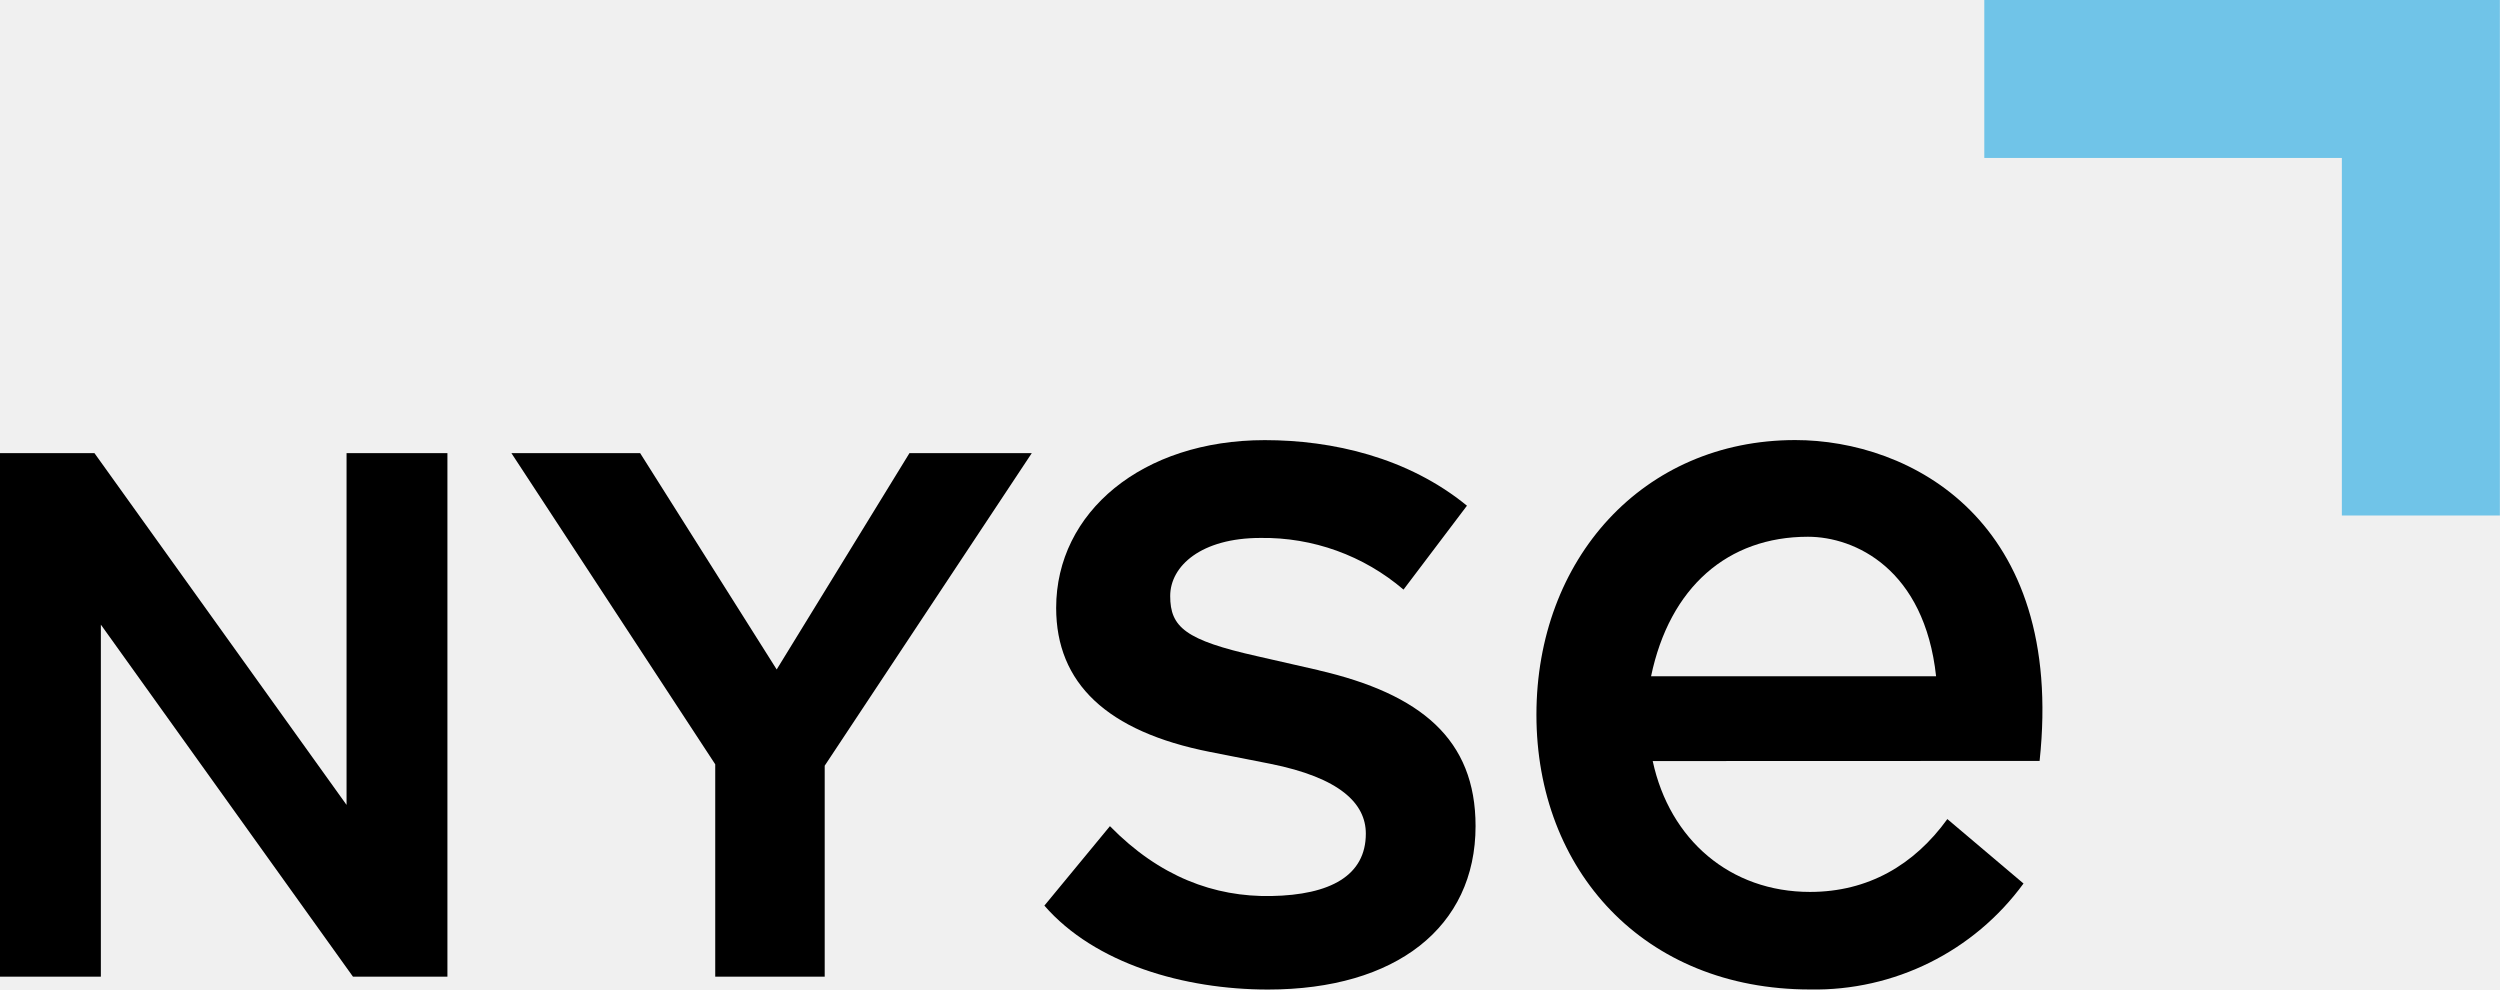
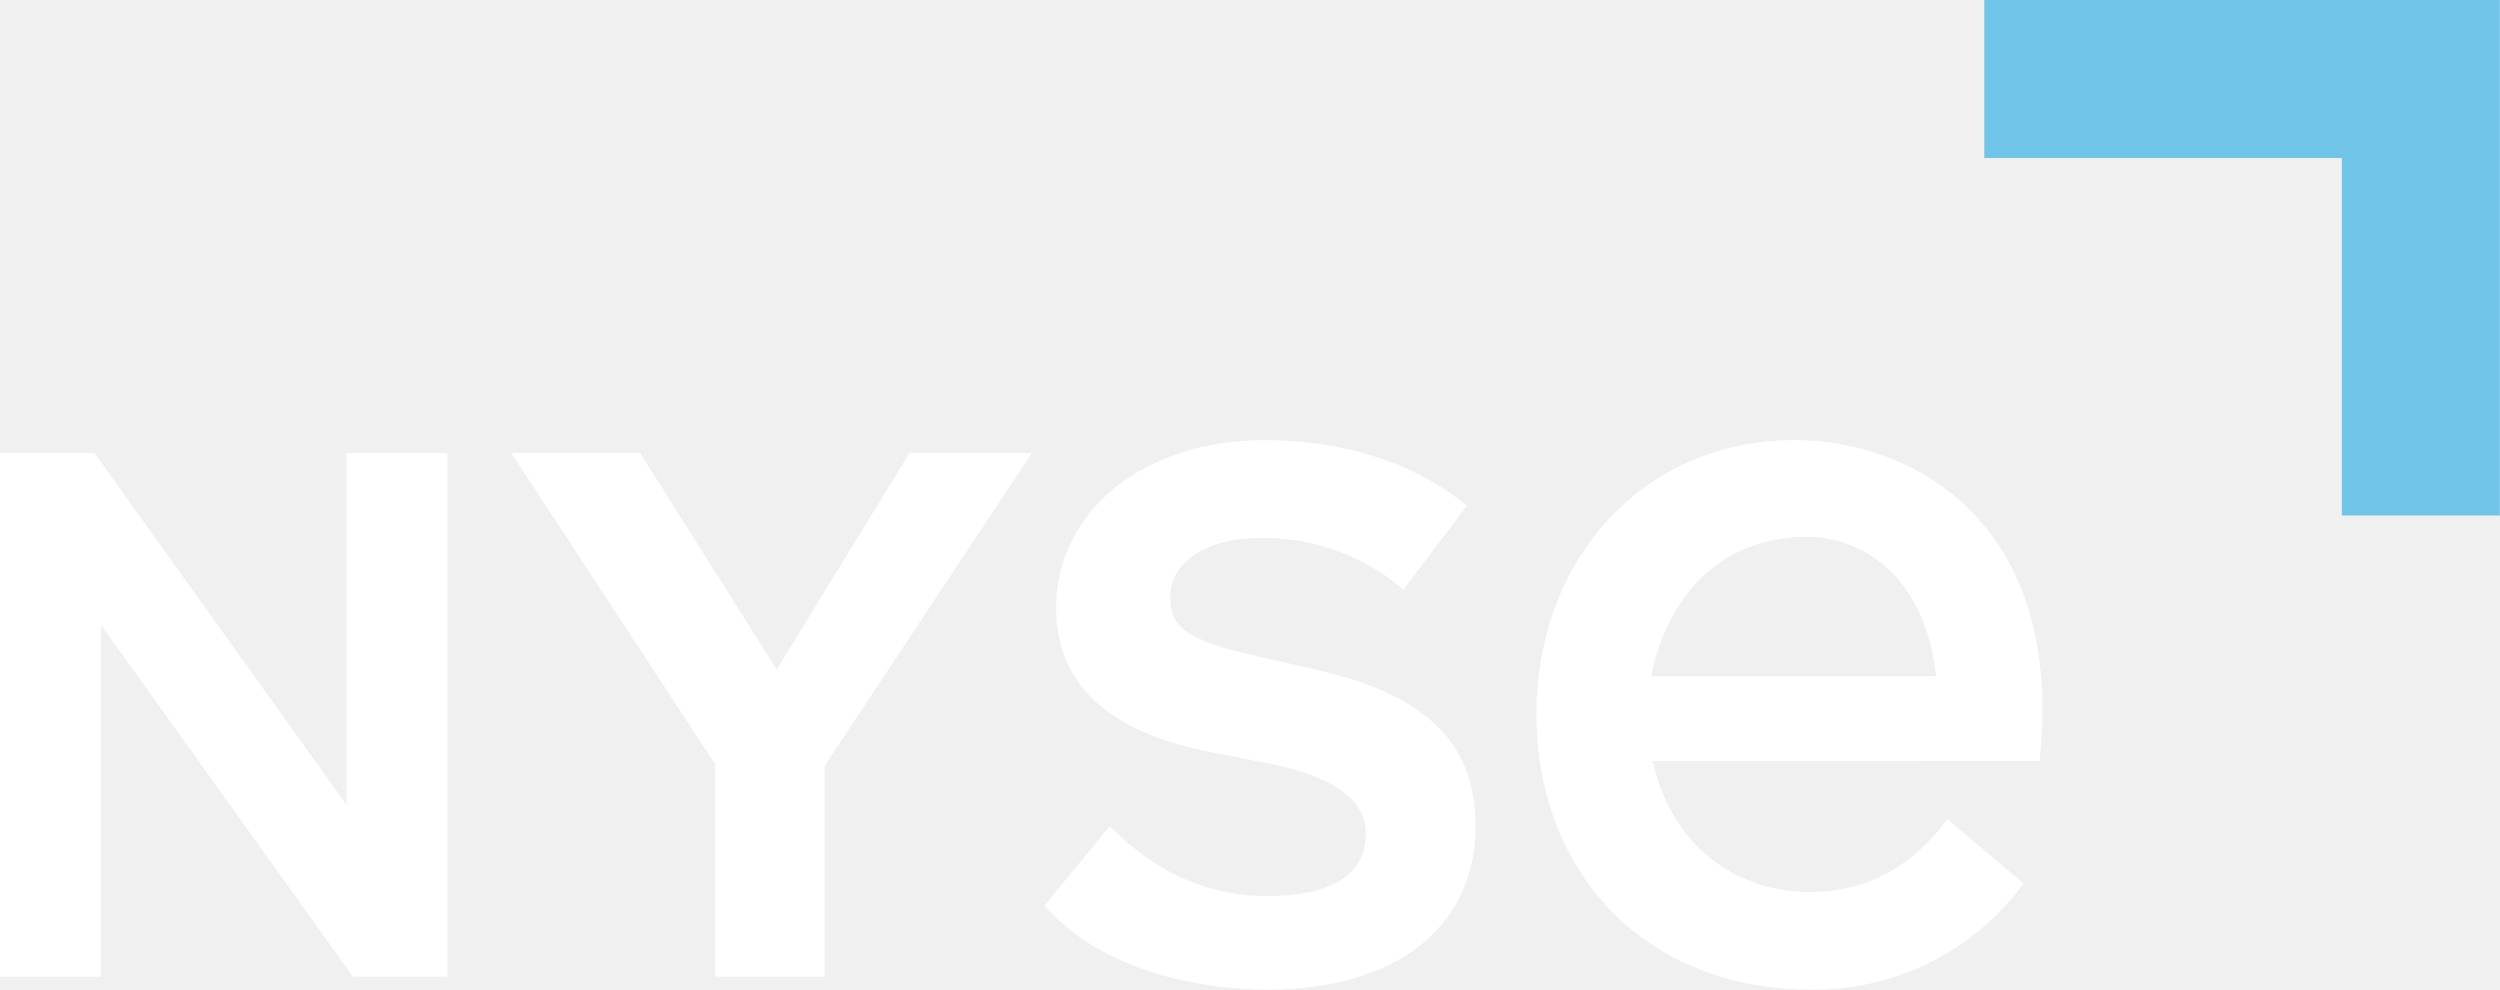
- <svg xmlns="http://www.w3.org/2000/svg" viewBox="0 0 377.5 149.45" class="inline-block text-black">
-   <path class="fill-current" d="M52.33 121.54 14.26 68.42 0 68.42 0 147.48 15.23 147.48 15.23 94.32 53.3 147.48 67.56 147.48 67.56 68.42 52.33 68.42 52.33 121.54M155.8 68.42 137.33 68.42 117.28 101.09 96.66 68.42 77.22 68.42 108 115.41 108 147.48 124.53 147.48 124.53 115.62 155.8 68.42" />
-   <path class="fill-current" d="M199.1 101.2l-9.25-2.11c-10.85-2.43-13.15-4.38-13.15-9.09 0-4.55 4.7-8.77 13.63-8.77a32.48 32.48 0 0 1 21.6 7.8l9.58-12.67c-8.93-7.3-20.3-9.9-30.53-9.9-18.51 0-31.5 10.88-31.5 25.33 0 11.36 7.64 18.67 23.22 21.75l9.1 1.79c10.55 2.11 14.44 6 14.44 10.55 0 6.33-5.35 9.26-14.28 9.42-8.61.16-16.89-2.92-24.36-10.55l-9.9 12c7.63 8.77 21.11 12.67 33.77 12.67 19.32 0 31.34-9.42 31.34-24.68 0-13.13-8.28-19.95-23.71-23.53z" />
-   <path class="fill-current" d="M249.56 114.92c2.56 11.9 11.71 19.76 23.75 19.76 8.75 0 15.72-4.05 20.74-11l11.5 9.73a39 39 0 0 1-32.24 16c-25.11 0-41.31-18-41.31-41.48s16.07-41.48 39.08-41.48c17.23 0 40.8 12 36.9 48.45zm42.79-12.8c-1.76-16.19-12.23-21.07-19.35-21.07-12.11 0-20.88 7.61-23.69 21.07z" />
+ <svg xmlns="http://www.w3.org/2000/svg" viewBox="0 0 377.5 149.45">
+   <path fill="#ffffff" d="M52.33 121.54 14.26 68.42 0 68.42 0 147.48 15.23 147.48 15.23 94.32 53.3 147.48 67.56 147.48 67.56 68.42 52.33 68.42 52.33 121.54M155.8 68.42 137.33 68.42 117.28 101.09 96.66 68.42 77.22 68.42 108 115.41 108 147.48 124.53 147.48 124.53 115.62 155.8 68.42" />
+   <path fill="#ffffff" d="M199.1 101.2l-9.25-2.11c-10.85-2.43-13.15-4.38-13.15-9.09 0-4.55 4.7-8.77 13.63-8.77a32.48 32.48 0 0 1 21.6 7.8l9.58-12.67c-8.93-7.3-20.3-9.9-30.53-9.9-18.51 0-31.5 10.88-31.5 25.33 0 11.36 7.64 18.67 23.22 21.75l9.1 1.79c10.55 2.11 14.44 6 14.44 10.55 0 6.33-5.35 9.26-14.28 9.42-8.61.16-16.89-2.92-24.36-10.55l-9.9 12c7.63 8.77 21.11 12.67 33.77 12.67 19.32 0 31.34-9.42 31.34-24.68 0-13.13-8.28-19.95-23.71-23.53z" />
+   <path fill="#ffffff" d="M249.56 114.92c2.56 11.9 11.71 19.76 23.75 19.76 8.75 0 15.72-4.05 20.74-11l11.5 9.73a39 39 0 0 1-32.24 16c-25.11 0-41.31-18-41.31-41.48s16.07-41.48 39.08-41.48c17.23 0 40.8 12 36.9 48.45zm42.79-12.8c-1.76-16.19-12.23-21.07-19.35-21.07-12.11 0-20.88 7.61-23.69 21.07z" />
  <path class="text-ice-blue fill-current" style="fill:#70c4e8;fill-opacity:1" d="M299.63 23.85h53.99v53.99h23.86V0h-77.85v23.85z" />
</svg>
